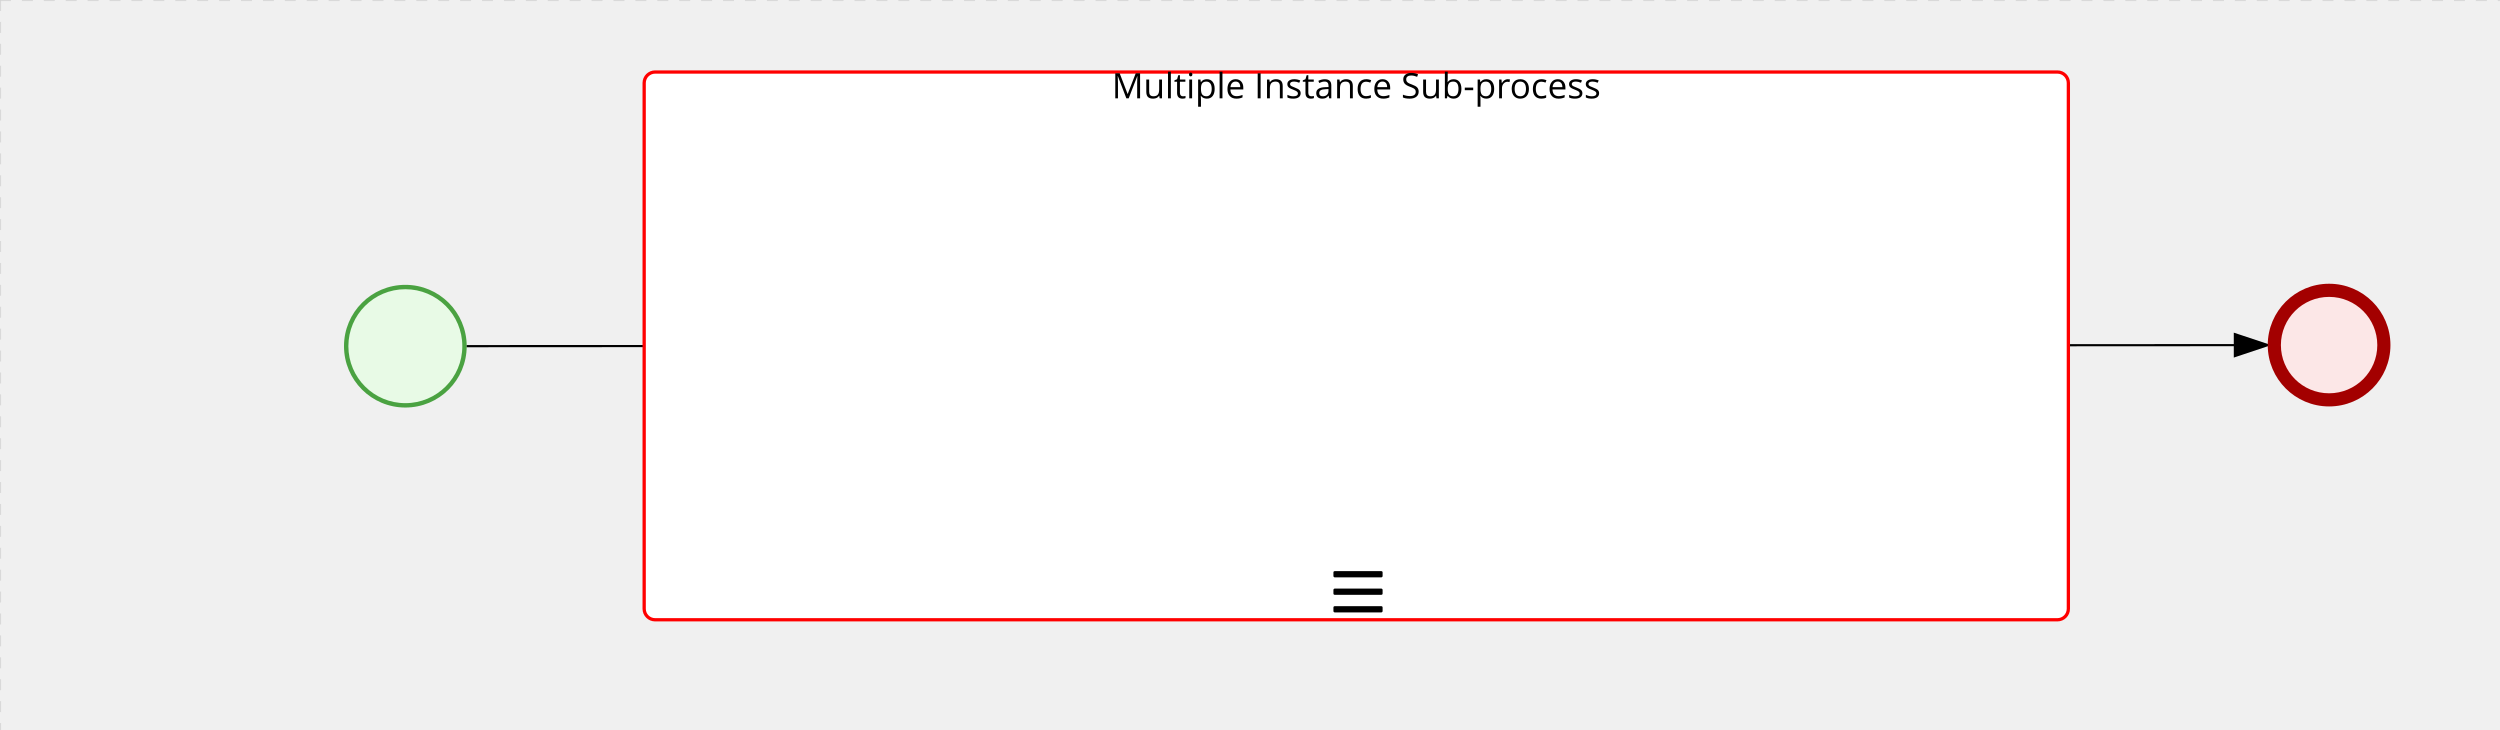
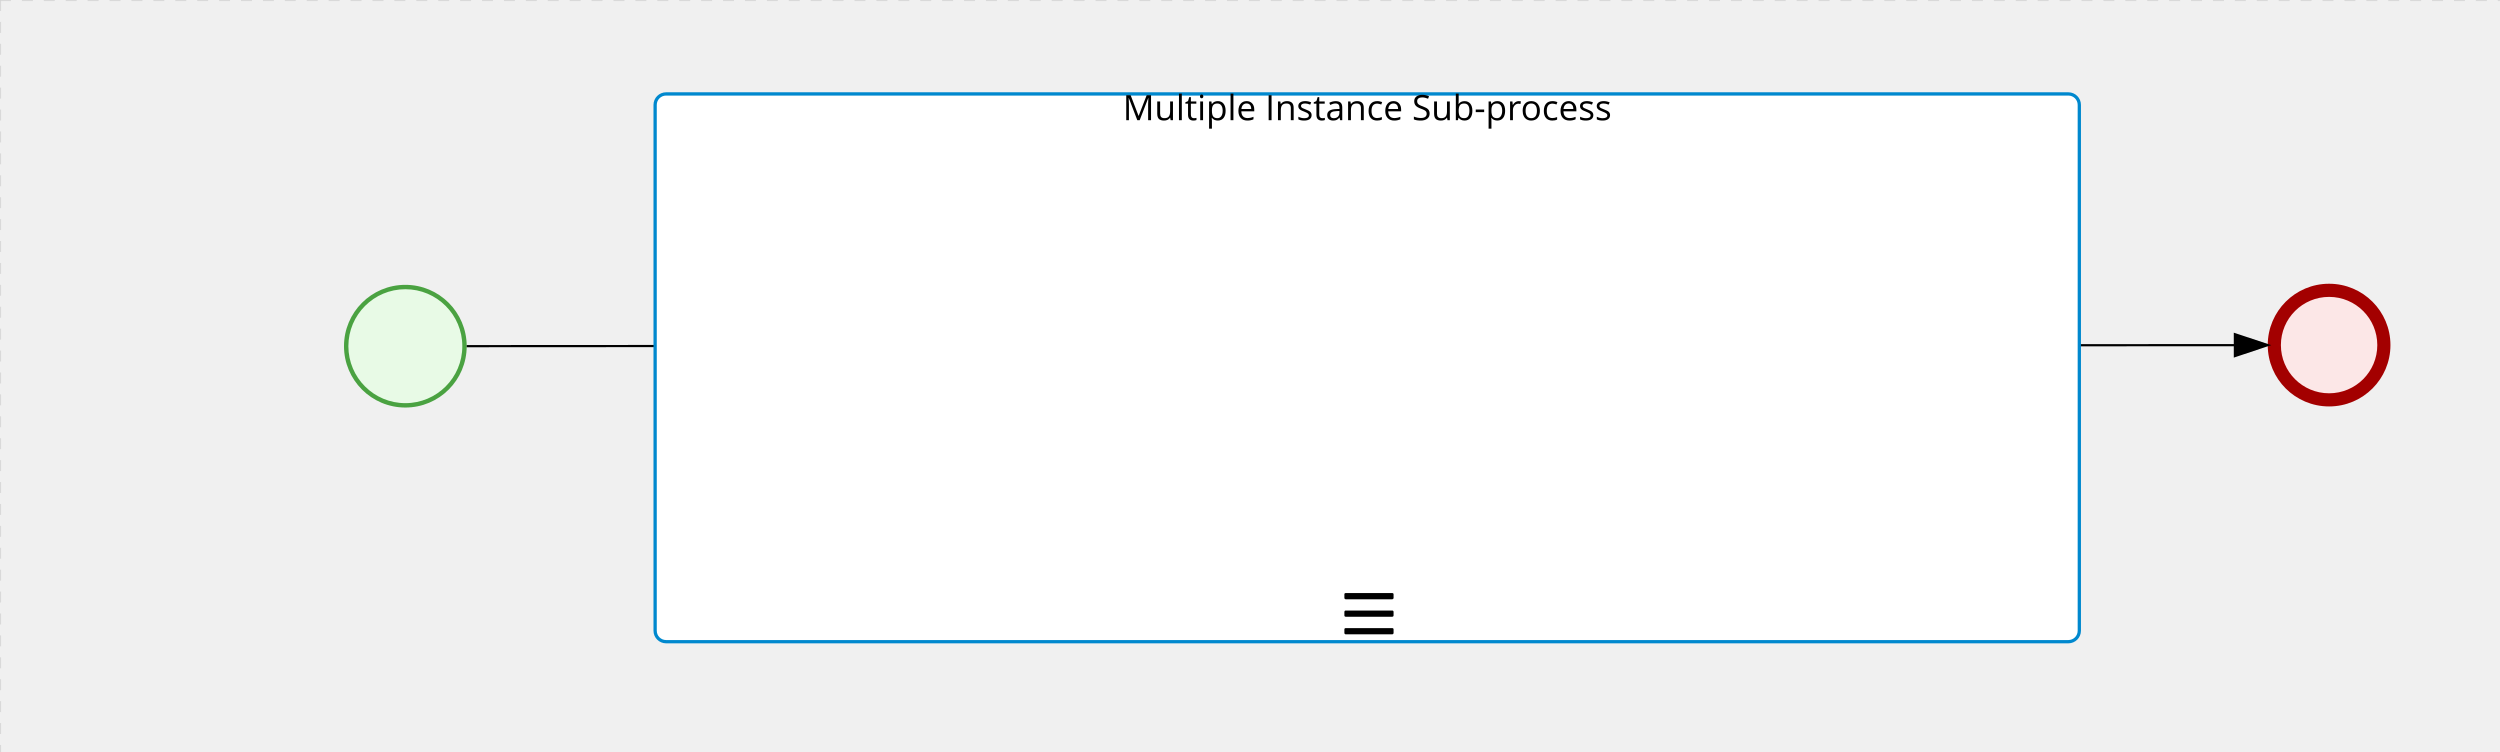
- <svg xmlns="http://www.w3.org/2000/svg" version="1.1" width="1141" height="333" viewBox="0 0 1141 333">
+ <svg xmlns="http://www.w3.org/2000/svg" version="1.1" width="1141" height="343" viewBox="0 0 1141 343">
  <defs />
  <g transform="matrix(1,0,0,1,0,0)">
    <g>
      <g>
        <g>
          <path fill="none" stroke="#d3d3d3" paint-order="fill stroke markers" d=" M 0 0 L 1200 0" stroke-miterlimit="10" stroke-opacity="0.8" stroke-dasharray="5" />
        </g>
        <g>
          <path fill="none" stroke="#d3d3d3" paint-order="fill stroke markers" d=" M 0 0 L 0 800" stroke-miterlimit="10" stroke-opacity="0.8" stroke-dasharray="5" />
        </g>
      </g>
      <g id="_67DCB23F-42BB-439E-9D02-9D31171B2EB1" bpmn2nodeid="_67DCB23F-42BB-439E-9D02-9D31171B2EB1" transform="matrix(1,0,0,1,157,130)">
        <g>
          <path fill="none" stroke="none" />
        </g>
        <g transform="matrix(0.125,0,0,0.125,0,0)">
          <g transform="matrix(1,0,0,1,0,0)">
            <path fill="#e8fae6" stroke="none" id="_67DCB23F-42BB-439E-9D02-9D31171B2EB1?shapeType=BACKGROUND" paint-order="stroke fill markers" d=" M 0 0 M 444 224 C 444 263.9 434.2 300.8 414.4 334.5 C 394.7 368.2 368 394.9 334.4 414.5 C 300.8 434.1 263.9 444 224 444 C 184.1 444 147.2 434.2 113.5 414.4 C 79.8 394.7 53.1 368 33.5 334.4 C 13.9 300.8 4 263.9 4 224 C 4 184.1 13.8 147.2 33.6 113.5 C 53.4 79.8 80.1 53.1 113.6 33.5 C 147.1 13.9 184.1 4 224 4 C 263.9 4 300.8 13.8 334.5 33.6 C 368.2 53.4 394.9 80.1 414.5 113.6 C 434.1 147.1 444 184.1 444 224 Z" />
          </g>
          <g>
            <g transform="matrix(1,0,0,1,0,0)">
              <g transform="matrix(1,0,0,1,0,0)">
                <path fill="rgb(74,162,65)" stroke="none" id="_67DCB23F-42BB-439E-9D02-9D31171B2EB1?shapeType=BORDER&amp;renderType=FILL" paint-order="stroke fill markers" d=" M 0 0 M 224 0 C 100.3 0 0 100.3 0 224 C 0 347.7 100.3 448 224 448 C 347.7 448 448 347.7 448 224 C 448 100.3 347.7 0 224 0 Z M 0 0 M 224 432 C 109.1 432 16 338.9 16 224 C 16 109.1 109.1 16 224 16 C 338.9 16 432 109.1 432 224 C 432 338.9 338.9 432 224 432 Z" />
              </g>
            </g>
          </g>
        </g>
        <g transform="matrix(1,0,0,1,28,61)" />
      </g>
-       <g id="_D9882FDC-74E4-4AF4-BAA0-EC2D338C5EC5" bpmn2nodeid="_D9882FDC-74E4-4AF4-BAA0-EC2D338C5EC5">
-         <g>
-           <path fill="none" stroke="rgb(0,0,0)" paint-order="fill stroke markers" d=" M 213 157.984 L 1020 157.509" stroke-miterlimit="10" stroke-dasharray="" />
-         </g>
-         <g transform="matrix(1,0,0,1,213,157.9835)" />
-         <g transform="matrix(0.0005882352,0.9999998,-0.9999998,0.0005882352,1034.997,152.5)">
-           <path fill="rgb(0,0,0)" stroke="rgb(0,0,0)" paint-order="fill stroke markers" d=" M 10 15 L 0 15 L 5 0 Z" stroke-miterlimit="10" stroke-dasharray="" />
-         </g>
-         <g transform="matrix(1,0,0,1,524.0059,147.7418)" />
-       </g>
      <g transform="matrix(1,0,0,1,157,130)" />
      <g id="_4FAE2EFC-4D14-4456-9FB1-11BA24D8200F" bpmn2nodeid="_4FAE2EFC-4D14-4456-9FB1-11BA24D8200F" transform="matrix(1,0,0,1,1035,129.5)">
        <g>
          <path fill="none" stroke="none" />
        </g>
        <g transform="matrix(0.125,0,0,0.125,0,0)">
          <g transform="matrix(1,0,0,1,0,0)">
            <path fill="#fce7e7" stroke="none" id="_4FAE2EFC-4D14-4456-9FB1-11BA24D8200F?shapeType=BACKGROUND" paint-order="stroke fill markers" d=" M 0 0 M 444 224 C 444 263.9 434.2 300.8 414.4 334.5 C 394.7 368.2 368 394.9 334.4 414.5 C 300.8 434.1 263.9 444 224 444 C 184.1 444 147.2 434.2 113.5 414.4 C 79.8 394.7 53.1 368 33.5 334.4 C 13.9 300.8 4 263.9 4 224 C 4 184.1 13.8 147.2 33.6 113.5 C 53.4 79.8 80.1 53.1 113.6 33.5 C 147.1 13.9 184.1 4 224 4 C 263.9 4 300.8 13.8 334.5 33.6 C 368.2 53.4 394.9 80.1 414.5 113.6 C 434.1 147.1 444 184.1 444 224 Z" />
          </g>
          <g>
            <g transform="matrix(1,0,0,1,0,0)">
              <g transform="matrix(1,0,0,1,0,0)">
                <path fill="rgb(163,0,0)" stroke="none" id="_4FAE2EFC-4D14-4456-9FB1-11BA24D8200F?shapeType=BORDER&amp;renderType=FILL" paint-order="stroke fill markers" d=" M 0 0 M 224 0 C 100.3 0 0 100.3 0 224 C 0 347.7 100.3 448 224 448 C 347.7 448 448 347.7 448 224 C 448 100.3 347.7 0 224 0 Z M 0 0 M 224 400 C 126.8 400 48 321.2 48 224 C 48 126.8 126.8 48 224 48 C 321.2 48 400 126.8 400 224 C 400 321.2 321.2 400 224 400 Z" />
              </g>
            </g>
          </g>
        </g>
        <g transform="matrix(1,0,0,1,28,61)" />
      </g>
      <g transform="matrix(1,0,0,1,1035,129.5)" />
-       <g id="_99C04A28-451A-47F6-AF50-89FEDE01D7F0" bpmn2nodeid="_99C04A28-451A-47F6-AF50-89FEDE01D7F0" transform="matrix(1,0,0,1,294,32.86833)">
+       <g id="_6529EFB4-26BD-4F7D-8C9B-6F49F0D8D493" bpmn2nodeid="_6529EFB4-26BD-4F7D-8C9B-6F49F0D8D493">
+         <g>
+           <path fill="none" stroke="rgb(0,0,0)" paint-order="fill stroke markers" d=" M 213 157.984 L 1020 157.524" stroke-miterlimit="10" stroke-dasharray="" />
+         </g>
+         <g transform="matrix(1,0,0,1,213,157.9841)" />
+         <g transform="matrix(0.000569476,0.9999998,-0.9999998,0.000569476,1034.997,152.5159)">
+           <path fill="rgb(0,0,0)" stroke="rgb(0,0,0)" paint-order="fill stroke markers" d=" M 10 15 L 0 15 L 5 0 Z" stroke-miterlimit="10" stroke-dasharray="" />
+         </g>
+         <g transform="matrix(1,0,0,1,524.0057,147.75)" />
+       </g>
+       <g id="_99C04A28-451A-47F6-AF50-89FEDE01D7F0" bpmn2nodeid="_99C04A28-451A-47F6-AF50-89FEDE01D7F0" transform="matrix(1,0,0,1,299,42.86833)">
        <g>
          <path fill="none" stroke="none" />
        </g>
        <g transform="matrix(1,0,0,1,0,0)">
          <path fill="#ffffff" stroke="none" id="_99C04A28-451A-47F6-AF50-89FEDE01D7F0?shapeType=BACKGROUND" paint-order="stroke fill markers" d=" M 5 0 L 645 0 L 645 0 A 5 5 0 0 1 650 5 L 650 245 L 650 245 A 5 5 0 0 1 645 250 L 5 250 L 5 250 A 5 5 0 0 1 0 245 L 0 5 L 0 5 A 5 5 0 0 1 5 0 Z" />
        </g>
        <g transform="matrix(1,0,0,1,0,0)">
-           <path fill="none" stroke="rgb(255,0,0)" id="_99C04A28-451A-47F6-AF50-89FEDE01D7F0?shapeType=BORDER&amp;renderType=STROKE" paint-order="fill stroke markers" d=" M 5 0 L 645 0 L 645 0 A 5 5 0 0 1 650 5 L 650 245 L 650 245 A 5 5 0 0 1 645 250 L 5 250 L 5 250 A 5 5 0 0 1 0 245 L 0 5 L 0 5 A 5 5 0 0 1 5 0 Z" stroke-miterlimit="10" stroke-width="1.5" stroke-dasharray="" />
+           <path fill="none" stroke="rgb(0,136,206)" id="_99C04A28-451A-47F6-AF50-89FEDE01D7F0?shapeType=BORDER&amp;renderType=STROKE" paint-order="fill stroke markers" d=" M 5 0 L 645 0 L 645 0 A 5 5 0 0 1 650 5 L 650 245 L 650 245 A 5 5 0 0 1 645 250 L 5 250 L 5 250 A 5 5 0 0 1 0 245 L 0 5 L 0 5 A 5 5 0 0 1 5 0 Z" stroke-miterlimit="10" stroke-width="1.5" stroke-dasharray="" />
        </g>
        <g transform="matrix(1,0,0,1,28,17)">
          <g transform="matrix(0.05,0,0,0.05,285,209)">
            <g transform="matrix(1,0,0,1,0,0)">
              <path fill="none" stroke="none" />
            </g>
            <g transform="matrix(1,0,0,1,0,0)">
              <path fill="#000000" stroke="#000000" id="_99C04A28-451A-47F6-AF50-89FEDE01D7F0undefined" paint-order="fill stroke markers" d=" M 0 0 M 468 92 L 44 92 C 37.4 92 32 86.6 32 80 L 32 48 C 32 41.4 37.4 36 44 36 L 468 36 C 474.6 36 480 41.4 480 48 L 480 80 C 480 86.6 474.6 92 468 92 Z M 0 0 M 468 252 L 44 252 C 37.4 252 32 246.6 32 240 L 32 208 C 32 201.4 37.4 196 44 196 L 468 196 C 474.6 196 480 201.4 480 208 L 480 240 C 480 246.6 474.6 252 468 252 Z M 0 0 M 468 412 L 44 412 C 37.4 412 32 406.6 32 400 L 32 368 C 32 361.4 37.4 356 44 356 L 468 356 C 474.6 356 480 361.4 480 368 L 480 400 C 480 406.6 474.6 412 468 412 Z" stroke-miterlimit="10" stroke-dasharray="" />
            </g>
          </g>
        </g>
        <g transform="matrix(1,0,0,1,213.4414,0)">
          <text fill="#000000" stroke="none" font-family="Open Sans" font-size="12pt" font-style="normal" font-weight="normal" text-decoration="normal" x="111.559" y="12" text-anchor="middle" dominant-baseline="alphabetic">Multiple Instance Sub-process</text>
        </g>
      </g>
-       <g transform="matrix(1,0,0,1,294,32.86833)" />
+       <g transform="matrix(1,0,0,1,299,42.86833)" />
    </g>
  </g>
</svg>
